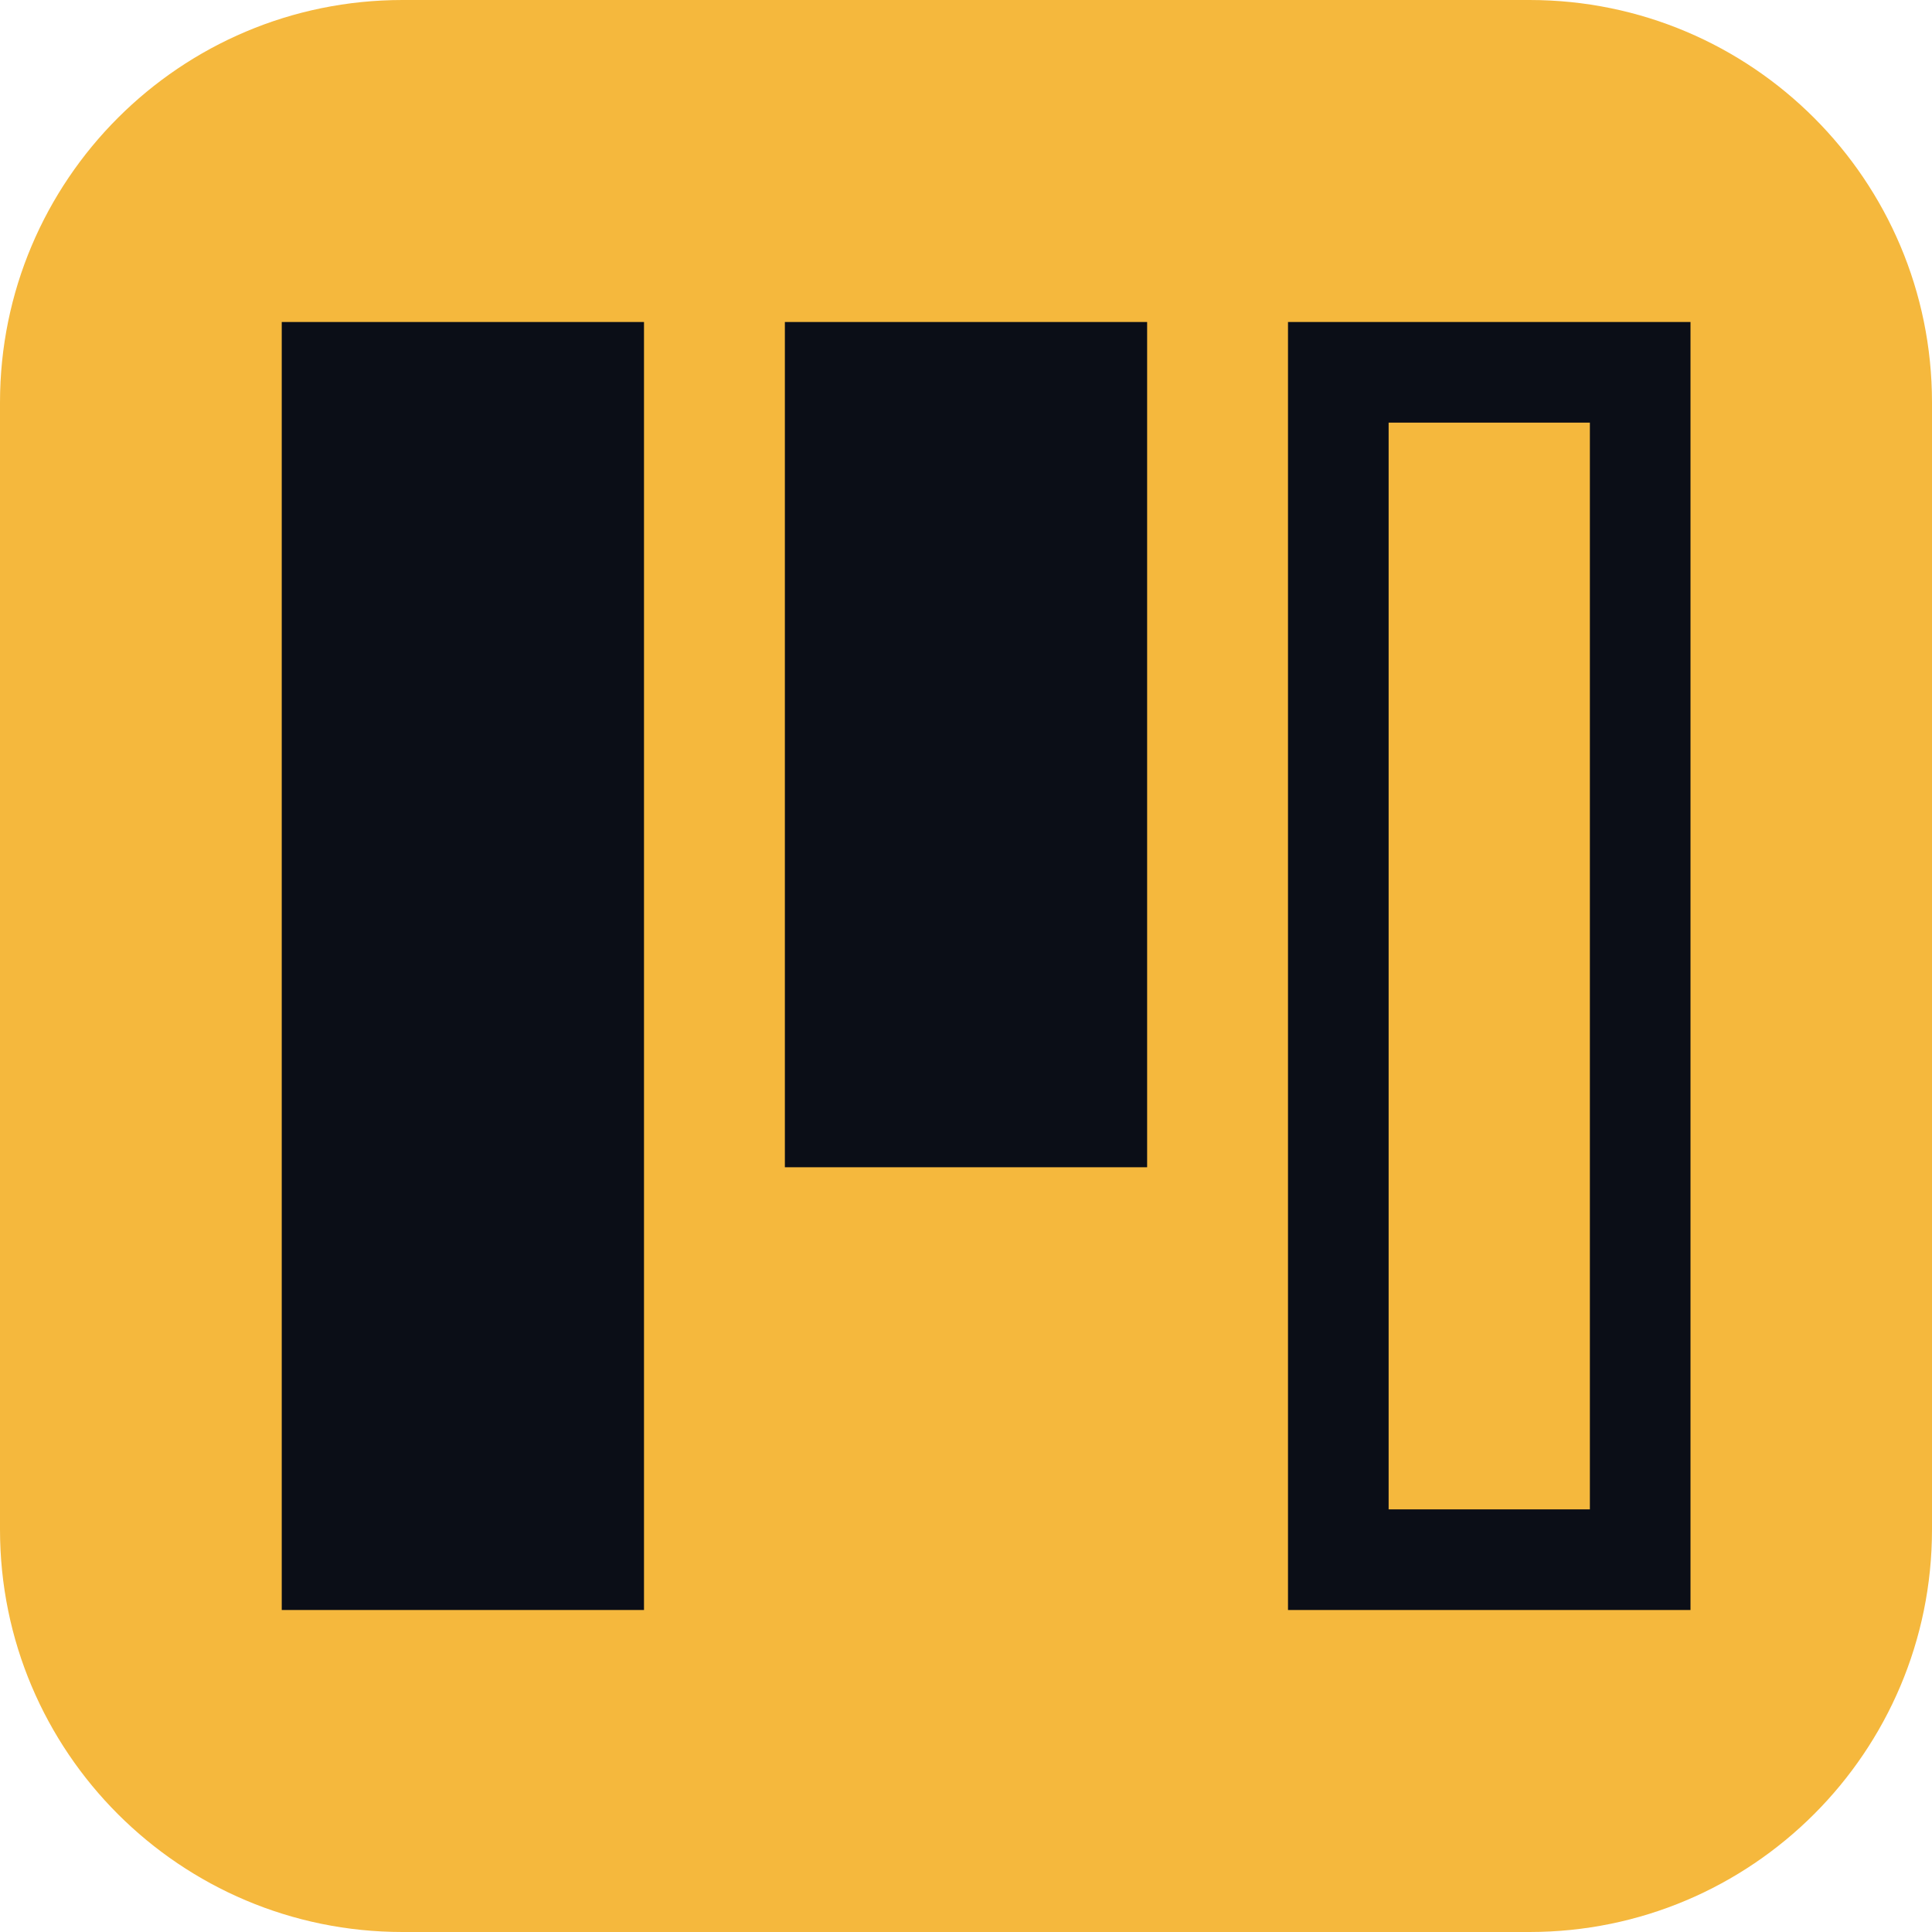
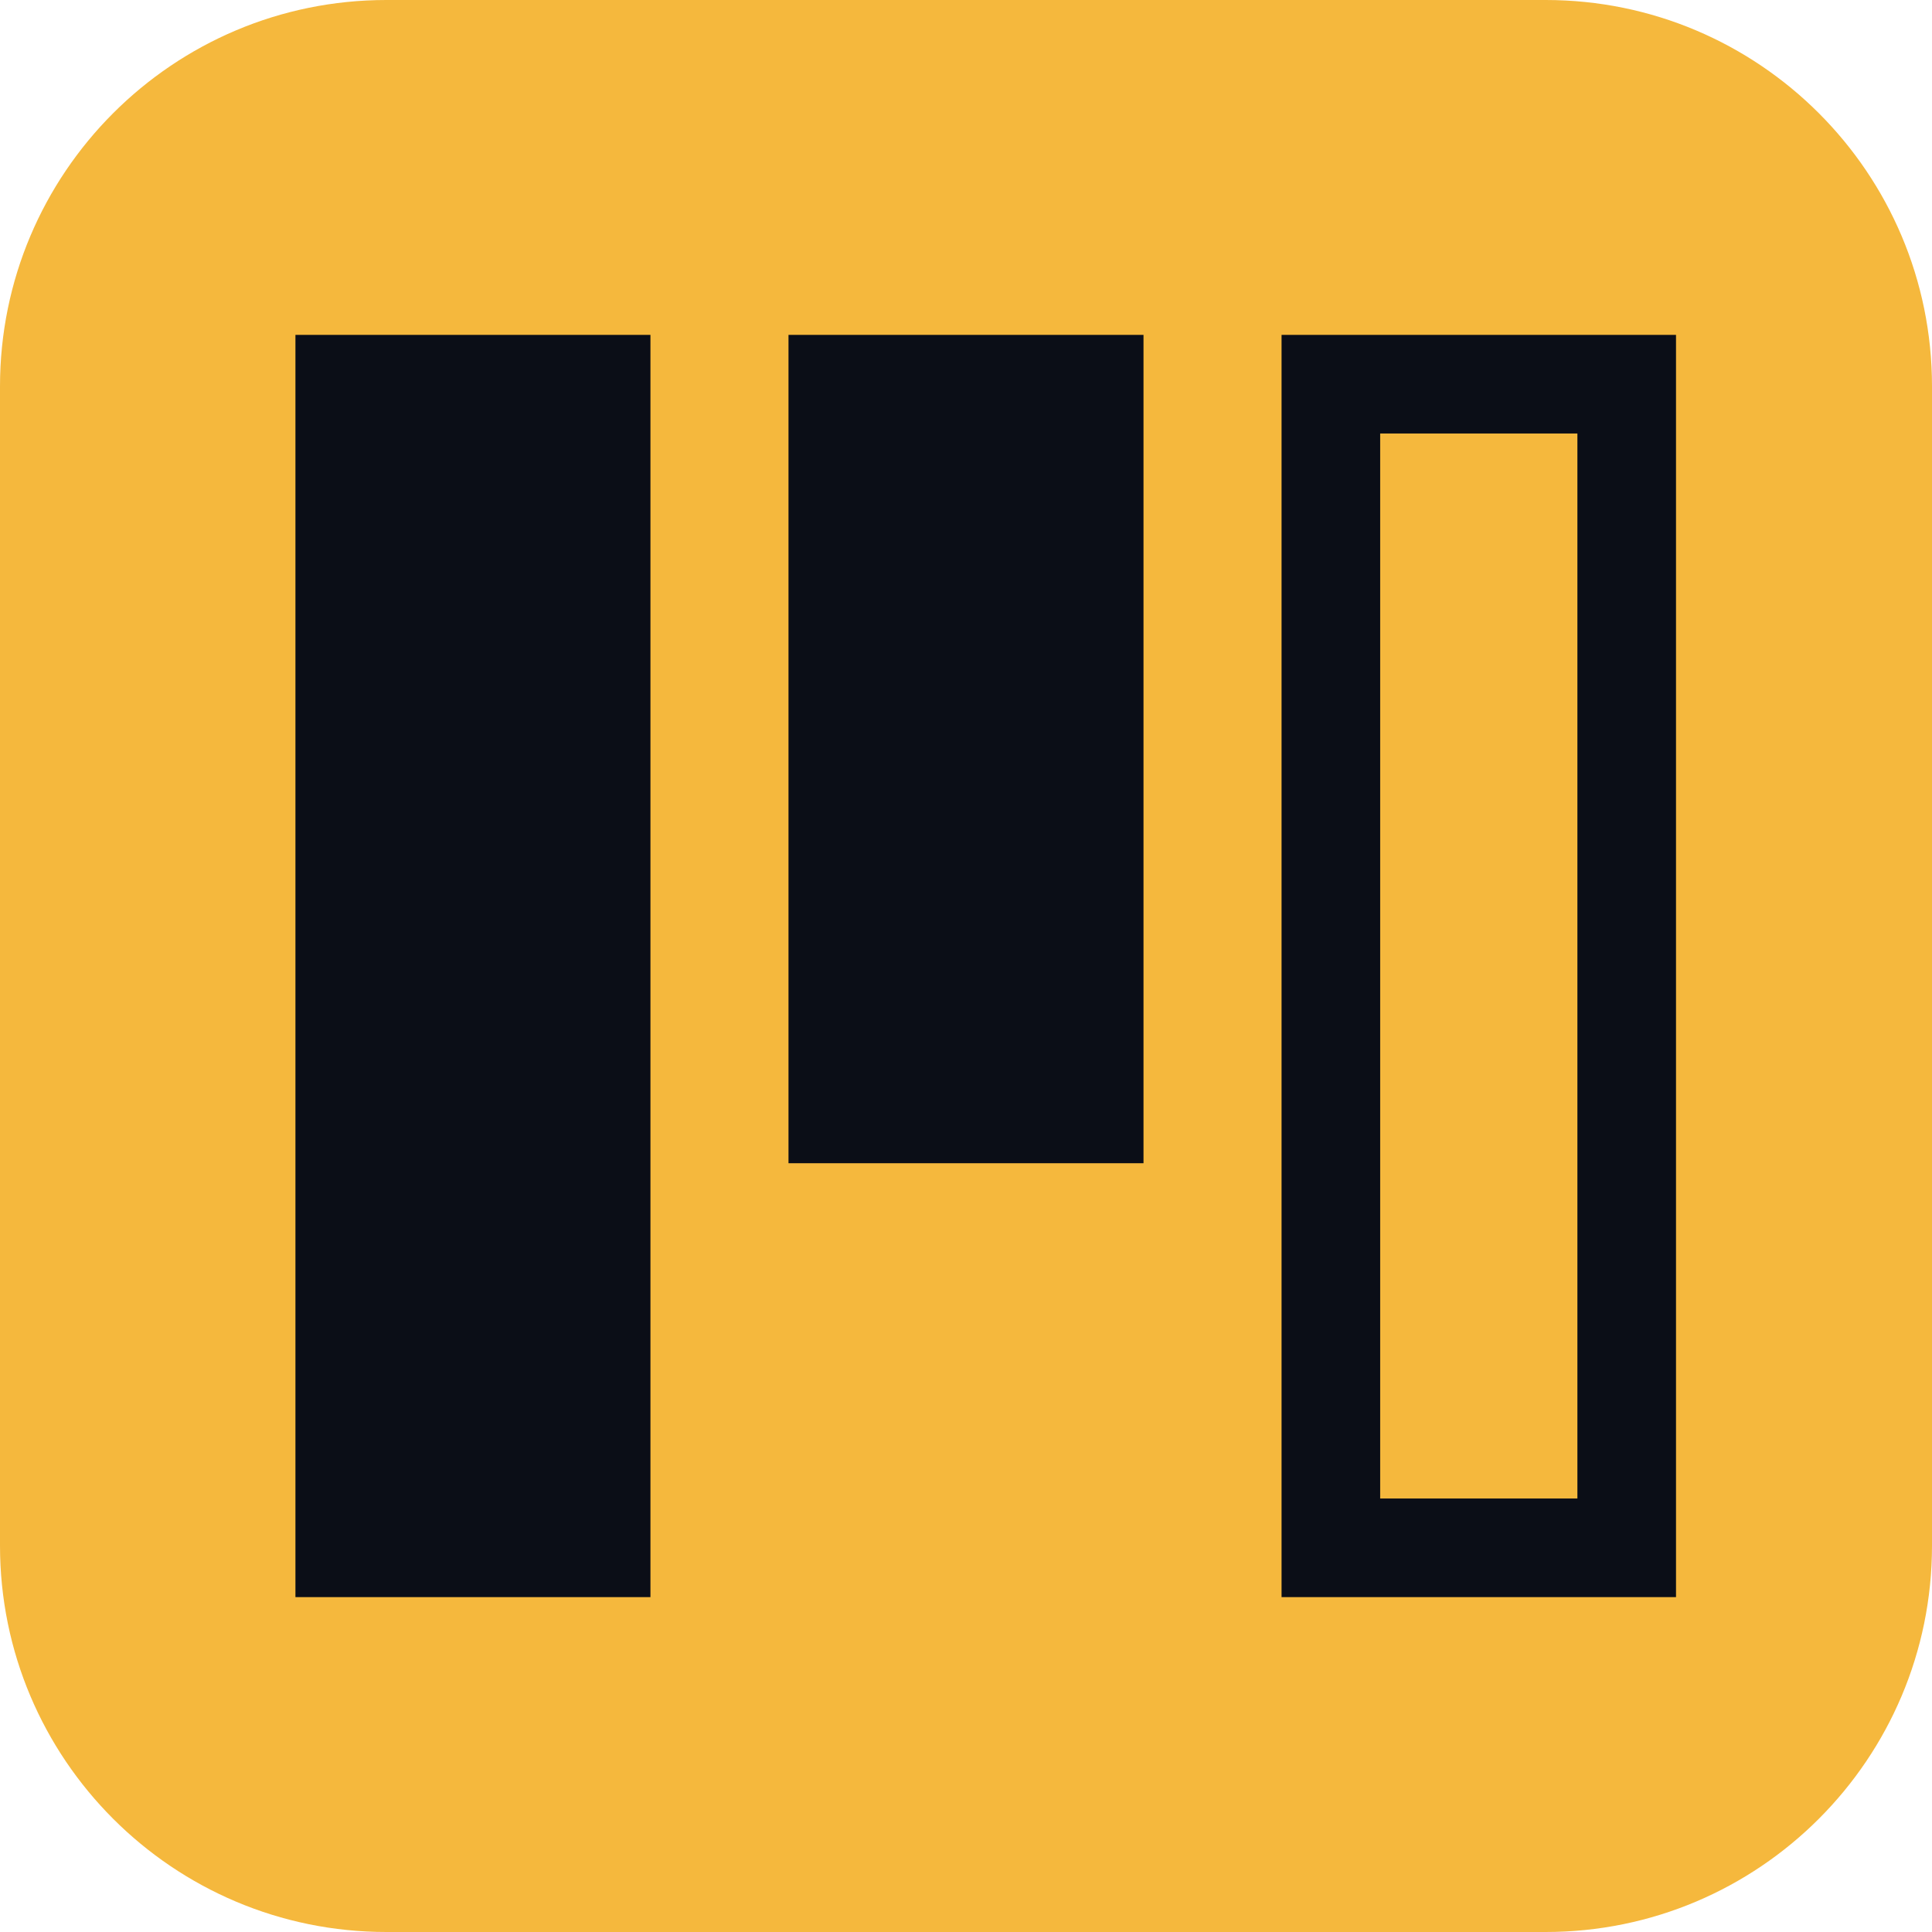
- <svg xmlns="http://www.w3.org/2000/svg" viewBox="0 0 48 48">
-   <rect width="48" height="48" rx="10" fill="#F5B83D" />
-   <rect x="7" y="8" width="9" height="32" fill="#0B0E17" />
-   <rect x="19.5" y="8" width="9" height="21" fill="#0B0E17" />
-   <rect x="33.25" y="9.25" width="7.5" height="29.5" fill="none" stroke="#0B0E17" stroke-width="2.5" />
+ <svg xmlns="http://www.w3.org/2000/svg" viewBox="0 0 48 48" role="img" aria-label="Mene">
+   <rect width="48" height="48" rx="9.6" fill="#F5B83D" />
+   <g transform="translate(24 24) scale(0.98) translate(-24 -24)">
+     <rect x="7" y="8" width="9" height="32" fill="#0B0E17" />
+     <rect x="19.5" y="8" width="9" height="21" fill="#0B0E17" />
+     <rect x="33.25" y="9.25" width="7.5" height="29.5" fill="none" stroke="#0B0E17" stroke-width="2.5" />
+   </g>
</svg>
